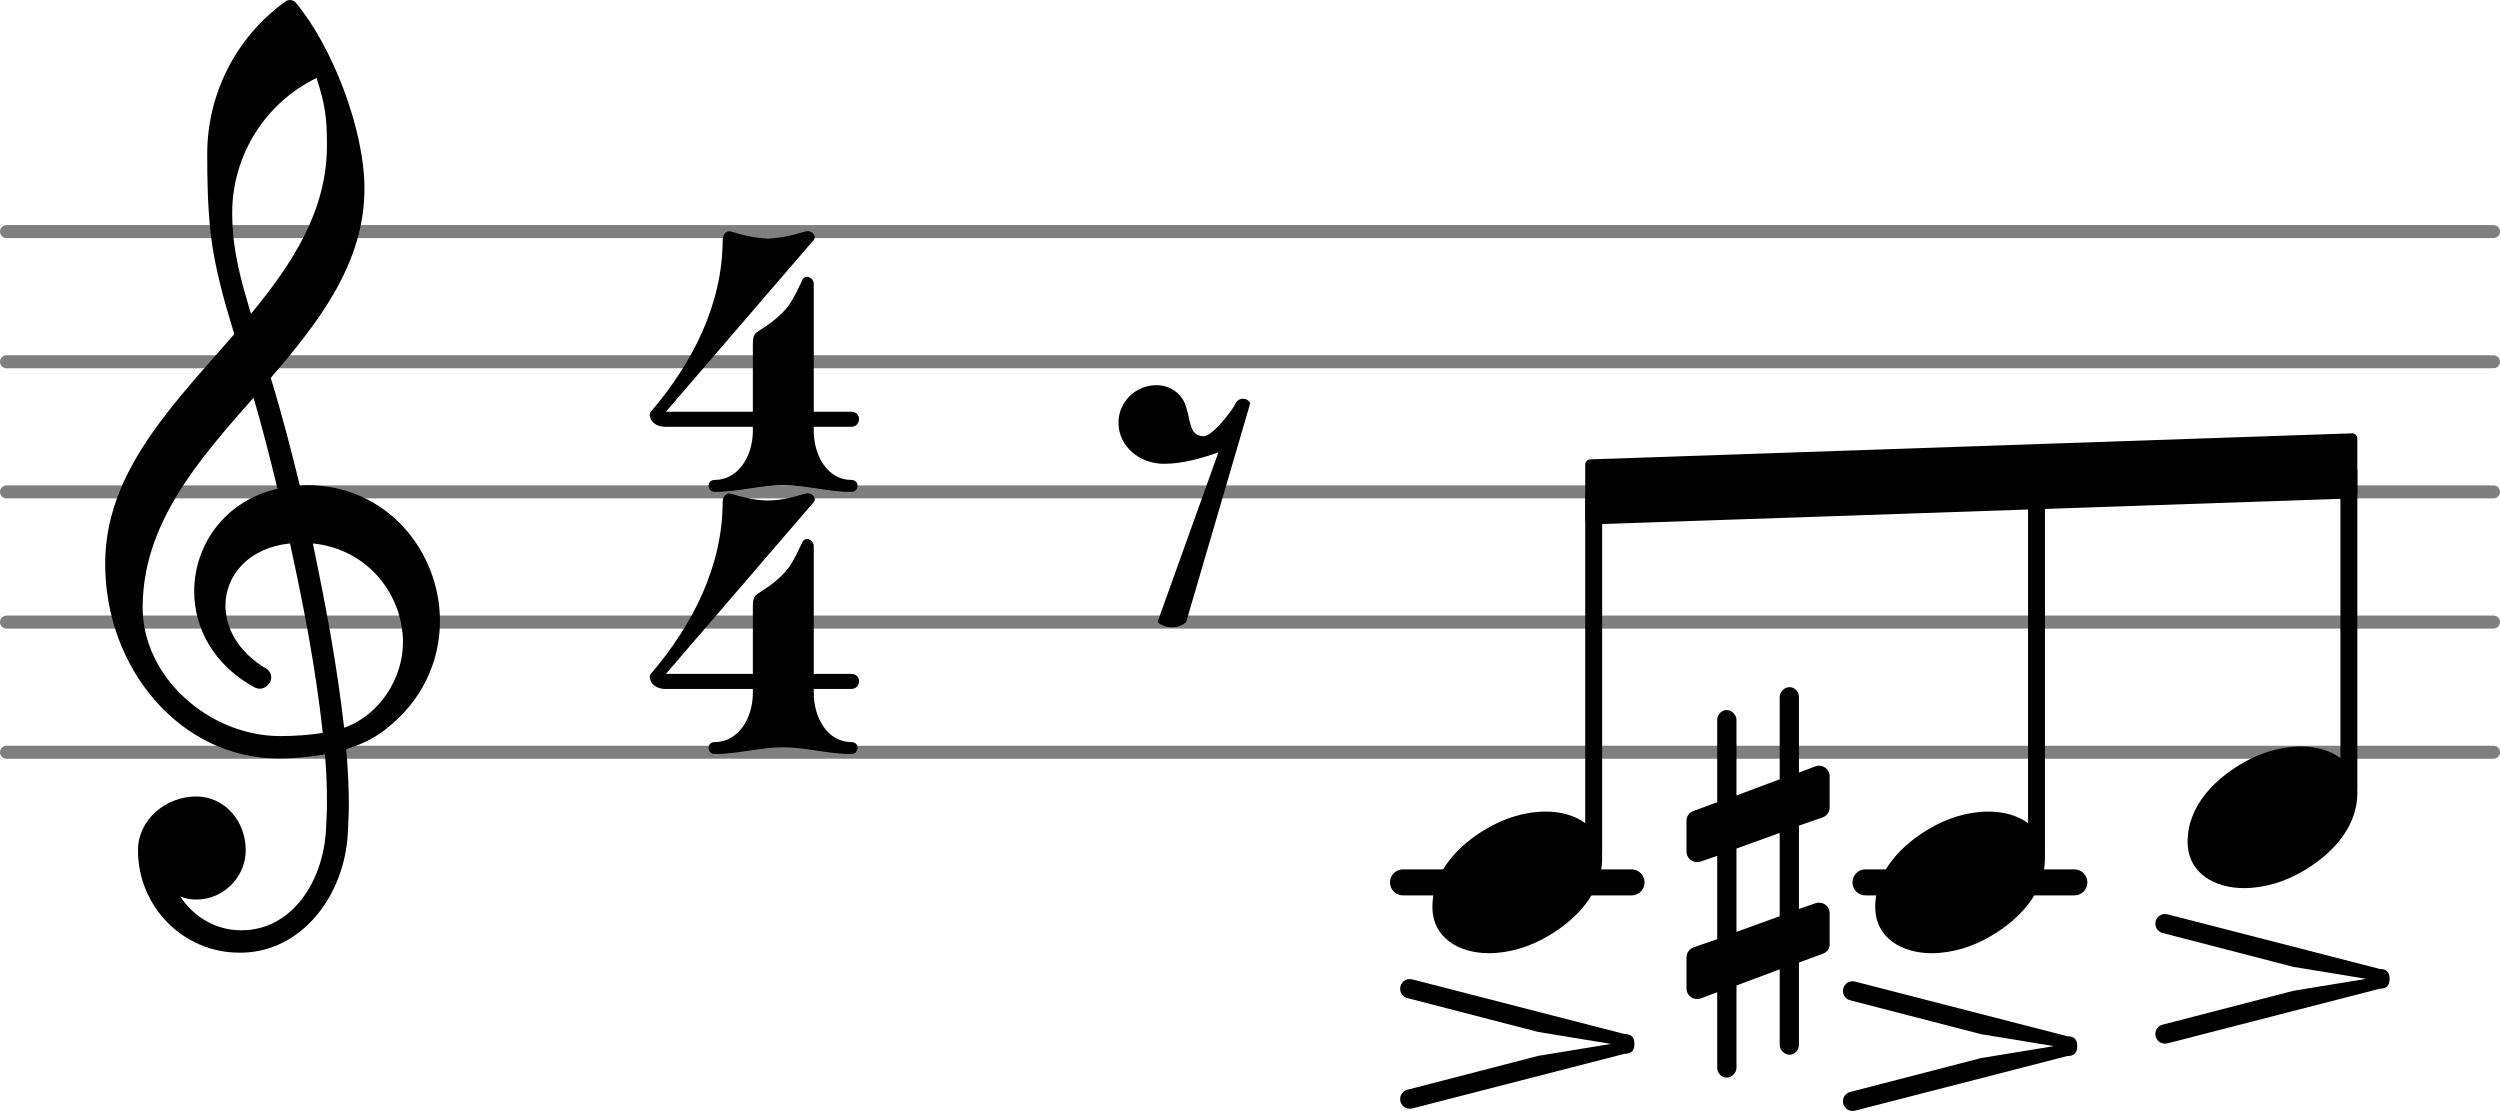
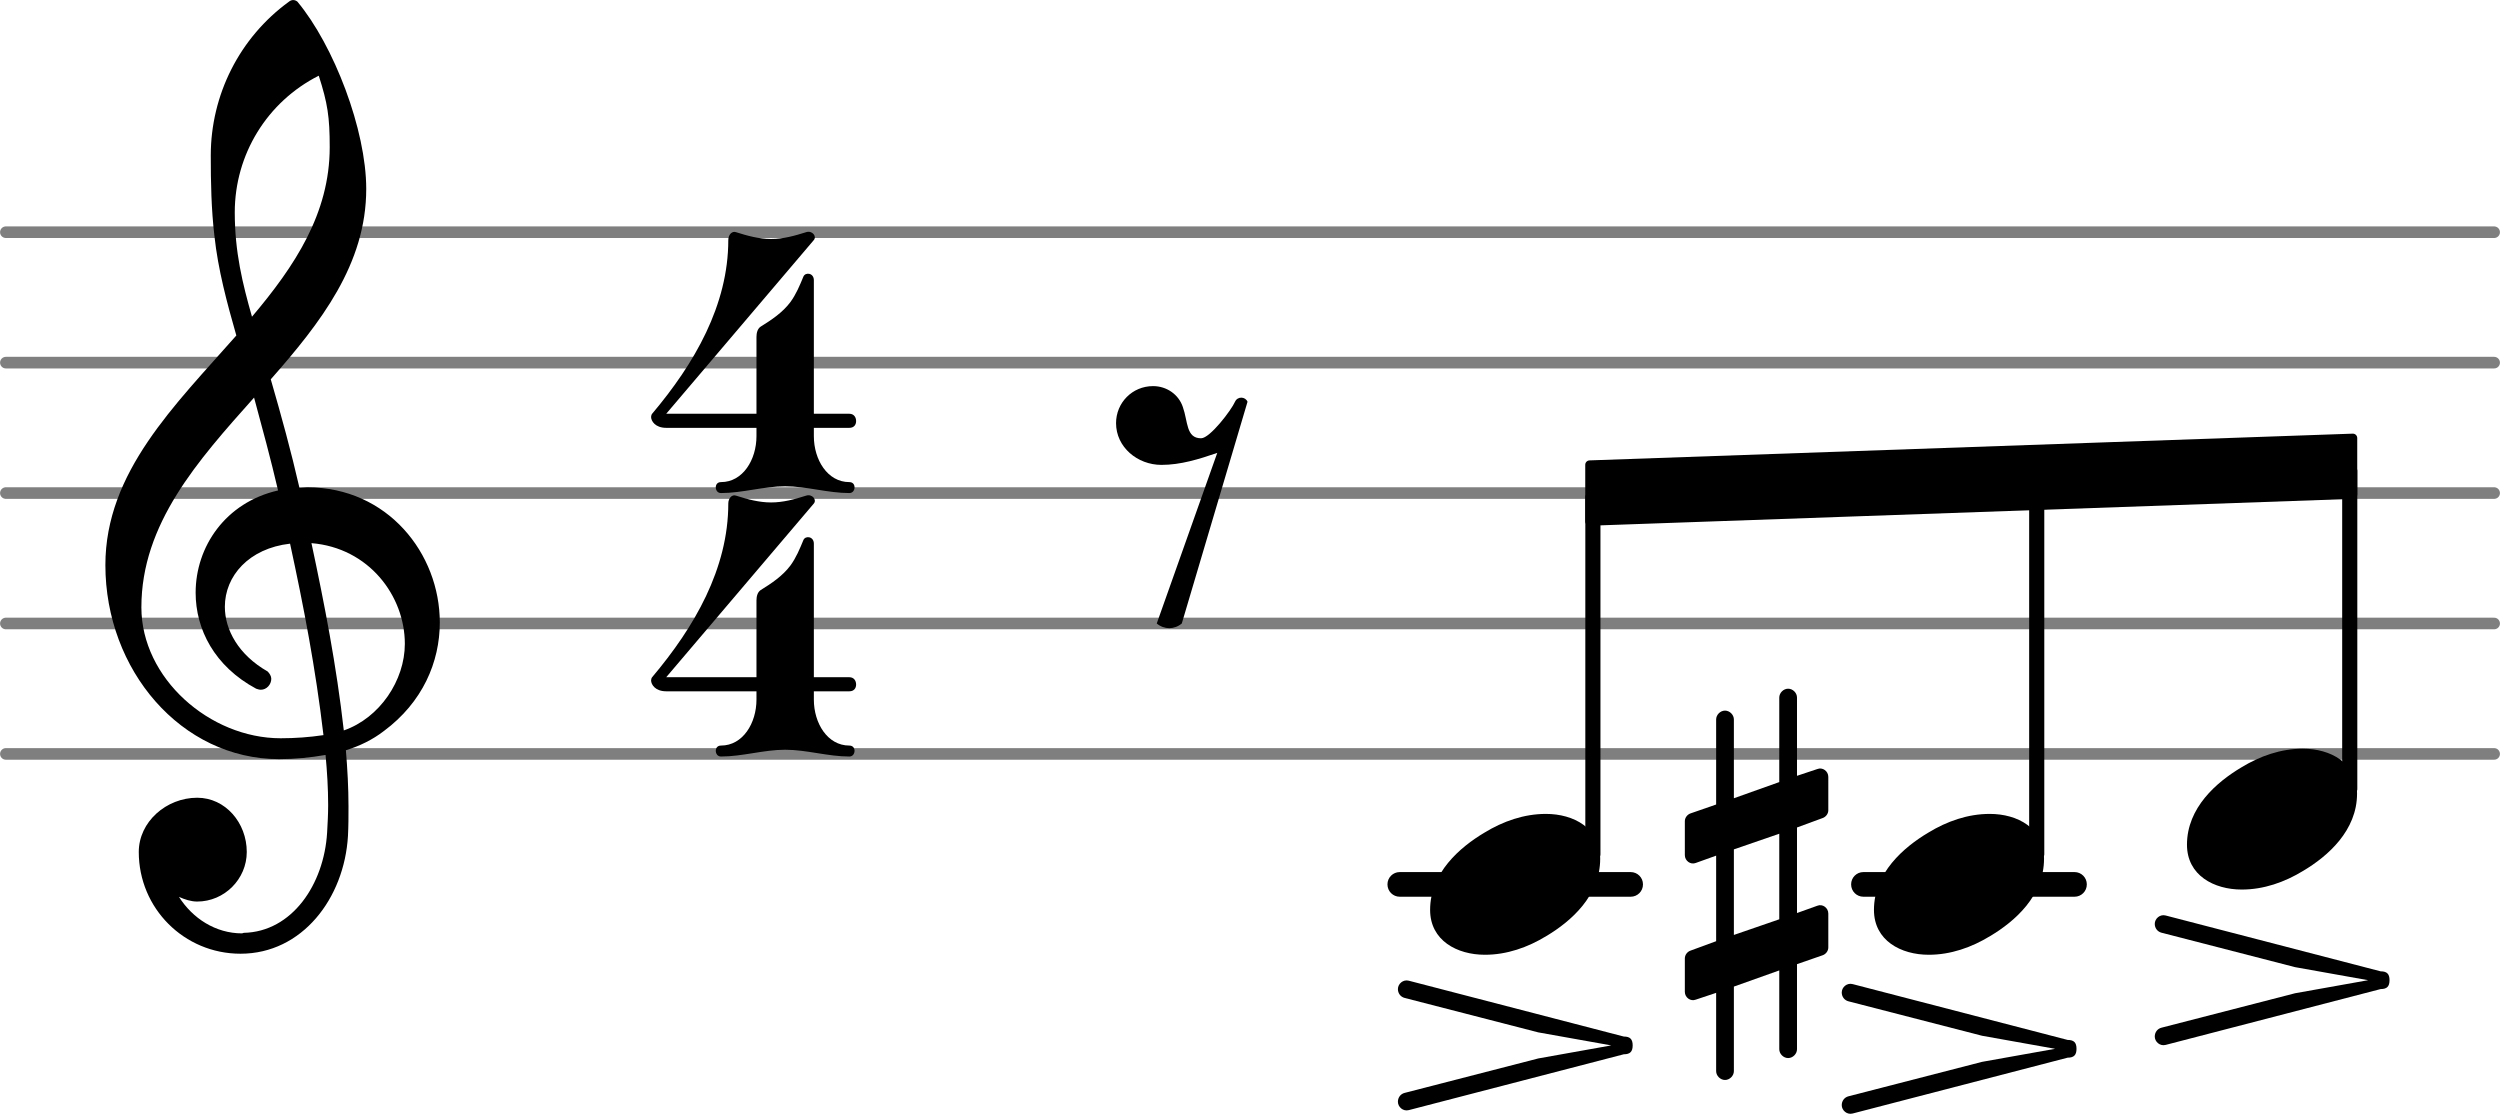
- <svg xmlns="http://www.w3.org/2000/svg" version="1.2" width="33.752mm" height="14.999mm" viewBox="0 0 19.207 8.535" id="svg50">
+ <svg xmlns="http://www.w3.org/2000/svg" version="1.2" width="40.42mm" height="18.008mm" viewBox="0 0 19.168 8.539" id="svg50">
  <defs id="defs54" />
  <style text="style/css" id="style2">
tspan { white-space: pre; }
</style>
-   <g color="#7f7f7f" id="g14" transform="translate(-14.454,-3.8303)">
-     <line transform="translate(14.454,9.6093)" stroke-linejoin="round" stroke-linecap="round" stroke-width="0.1" stroke="currentColor" x1="0.05" y1="0" x2="19.157" y2="0" id="line4" />
-     <line transform="translate(14.454,8.6093)" stroke-linejoin="round" stroke-linecap="round" stroke-width="0.1" stroke="currentColor" x1="0.05" y1="0" x2="19.157" y2="0" id="line6" />
-     <line transform="translate(14.454,7.6093)" stroke-linejoin="round" stroke-linecap="round" stroke-width="0.1" stroke="currentColor" x1="0.05" y1="0" x2="19.157" y2="0" id="line8" />
-     <line transform="translate(14.454,6.6093)" stroke-linejoin="round" stroke-linecap="round" stroke-width="0.1" stroke="currentColor" x1="0.05" y1="0" x2="19.157" y2="0" id="line10" />
-     <line transform="translate(14.454,5.6093)" stroke-linejoin="round" stroke-linecap="round" stroke-width="0.1" stroke="currentColor" x1="0.05" y1="0" x2="19.157" y2="0" id="line12" />
+   <g color="#7f7f7f" id="g14" transform="translate(-12.045,-3.3591)">
+     <line transform="translate(12.045,9.1391)" stroke-linejoin="round" stroke-linecap="round" stroke-width="0.089" stroke="currentColor" x1="0.045" y1="0" x2="19.123" y2="0" id="line4" />
+     <line transform="translate(12.045,8.1391)" stroke-linejoin="round" stroke-linecap="round" stroke-width="0.089" stroke="currentColor" x1="0.045" y1="0" x2="19.123" y2="0" id="line6" />
+     <line transform="translate(12.045,7.1391)" stroke-linejoin="round" stroke-linecap="round" stroke-width="0.089" stroke="currentColor" x1="0.045" y1="0" x2="19.123" y2="0" id="line8" />
+     <line transform="translate(12.045,6.1391)" stroke-linejoin="round" stroke-linecap="round" stroke-width="0.089" stroke="currentColor" x1="0.045" y1="0" x2="19.123" y2="0" id="line10" />
+     <line transform="translate(12.045,5.1391)" stroke-linejoin="round" stroke-linecap="round" stroke-width="0.089" stroke="currentColor" x1="0.045" y1="0" x2="19.123" y2="0" id="line12" />
  </g>
-   <rect x="14.232" y="6.679" width="1.805" height="0.2" ry="0.1" fill="currentColor" id="rect16" />
-   <rect x="10.679" y="6.679" width="1.956" height="0.2" ry="0.1" fill="currentColor" id="rect18" />
-   <path d="m 16.615,7.168 c -0.032,-0.008 -0.056,-0.036 -0.056,-0.072 0,-0.044 0.04,-0.084 0.092,-0.072 l 1.632,0.42 c 0.052,0 0.076,0.024 0.076,0.076 0,0.052 -0.024,0.076 -0.076,0.076 l -1.632,0.42 c -0.052,0.012 -0.092,-0.028 -0.092,-0.072 0,-0.036 0.024,-0.064 0.056,-0.072 l 1.004,-0.26 0.56,-0.092 -0.56,-0.092 z" fill="currentColor" id="path20" style="stroke-width:0.004" />
-   <polygon transform="translate(12.1789,3.779)" stroke-linejoin="round" stroke-linecap="round" stroke-width="0.08" fill="currentColor" stroke="currentColor" points="0.04,0.21 0.04,-0.21 5.892,-0.41 5.892,0.01 " id="polygon22" />
-   <rect x="17.981" y="3.581" width="0.13" height="2.512" ry="0.04" fill="currentColor" id="rect24" />
-   <path d="m 11.877,6.235 c 0.22,0 0.432,0.112 0.432,0.356 0,0.284 -0.22,0.484 -0.408,0.596 -0.14,0.084 -0.3,0.136 -0.464,0.136 -0.22,0 -0.432,-0.112 -0.432,-0.356 0,-0.284 0.22,-0.484 0.408,-0.596 0.14,-0.084 0.3,-0.136 0.464,-0.136 z" fill="currentColor" id="path26" style="stroke-width:0.004" />
-   <rect x="12.179" y="3.777" width="0.13" height="2.816" ry="0.04" fill="currentColor" id="rect28" />
-   <path d="m 15.279,6.235 c 0.22,0 0.432,0.112 0.432,0.356 0,0.284 -0.22,0.484 -0.408,0.596 -0.14,0.084 -0.3,0.136 -0.464,0.136 -0.22,0 -0.432,-0.112 -0.432,-0.356 0,-0.284 0.22,-0.484 0.408,-0.596 0.14,-0.084 0.3,-0.136 0.464,-0.136 z" fill="currentColor" id="path30" style="stroke-width:0.004" />
-   <path d="m 14.215,7.685 c -0.032,-0.008 -0.056,-0.036 -0.056,-0.072 0,-0.044 0.04,-0.084 0.092,-0.072 l 1.632,0.42 c 0.052,0 0.076,0.024 0.076,0.076 0,0.052 -0.024,0.076 -0.076,0.076 l -1.632,0.42 c -0.052,0.012 -0.092,-0.028 -0.092,-0.072 0,-0.036 0.024,-0.064 0.056,-0.072 l 1.004,-0.26 0.56,-0.092 -0.56,-0.092 z" fill="currentColor" id="path32" style="stroke-width:0.004" />
-   <rect x="15.581" y="3.662" width="0.13" height="2.931" ry="0.04" fill="currentColor" id="rect34" />
-   <path d="m 13.821,8.027 c 0,0.04 -0.032,0.076 -0.072,0.076 -0.04,0 -0.076,-0.036 -0.076,-0.076 v -0.58 l -0.332,0.124 v 0.632 c 0,0.04 -0.036,0.076 -0.076,0.076 -0.04,0 -0.072,-0.036 -0.072,-0.076 v -0.58 l -0.128,0.048 c -0.008,0.004 -0.02,0.004 -0.028,0.004 -0.044,0 -0.08,-0.036 -0.08,-0.08 v -0.24 c 0,-0.032 0.02,-0.064 0.052,-0.076 l 0.184,-0.064 v -0.64 l -0.128,0.044 c -0.008,0.004 -0.02,0.004 -0.028,0.004 -0.044,0 -0.08,-0.036 -0.08,-0.08 v -0.24 c 0,-0.032 0.02,-0.06 0.052,-0.072 l 0.184,-0.068 V 5.531 c 0,-0.04 0.032,-0.076 0.072,-0.076 0.04,0 0.076,0.036 0.076,0.076 v 0.58 l 0.332,-0.124 V 5.355 c 0,-0.04 0.036,-0.076 0.076,-0.076 0.04,0 0.072,0.036 0.072,0.076 v 0.58 l 0.128,-0.048 c 0.008,-0.004 0.02,-0.004 0.028,-0.004 0.044,0 0.08,0.036 0.08,0.08 v 0.24 c 0,0.032 -0.02,0.064 -0.052,0.076 l -0.184,0.064 v 0.64 l 0.128,-0.044 c 0.008,-0.004 0.02,-0.004 0.028,-0.004 0.044,0 0.08,0.036 0.08,0.08 v 0.24 c 0,0.032 -0.02,0.06 -0.052,0.072 l -0.184,0.068 z m -0.48,-1.508 v 0.64 l 0.332,-0.12 v -0.64 z" fill="currentColor" id="path36" style="stroke-width:0.004" />
-   <path d="m 10.813,7.668 c -0.032,-0.008 -0.056,-0.036 -0.056,-0.072 0,-0.044 0.04,-0.084 0.092,-0.072 l 1.632,0.42 c 0.052,0 0.076,0.024 0.076,0.076 0,0.052 -0.024,0.076 -0.076,0.076 l -1.632,0.42 c -0.052,0.012 -0.092,-0.028 -0.092,-0.072 0,-0.036 0.024,-0.064 0.056,-0.072 l 1.004,-0.26 0.56,-0.092 -0.56,-0.092 z" fill="currentColor" id="path38" style="stroke-width:0.004" />
-   <path d="m 8.893,4.779 0.468,-1.304 c -0.136,0.048 -0.276,0.088 -0.42,0.088 -0.184,0 -0.348,-0.132 -0.348,-0.316 0,-0.16 0.132,-0.288 0.292,-0.288 0.1,0 0.192,0.06 0.224,0.156 0.04,0.112 0.024,0.236 0.14,0.236 0.064,0 0.216,-0.192 0.244,-0.252 0.024,-0.048 0.092,-0.048 0.112,0 l -0.492,1.68 c -0.032,0.028 -0.068,0.04 -0.108,0.04 -0.04,0 -0.08,-0.012 -0.112,-0.04 z" fill="currentColor" id="path40" style="stroke-width:0.004" />
-   <path d="M 1.864,7.319 H 1.84 c -0.432,0 -0.78,-0.352 -0.78,-0.788 0,-0.232 0.212,-0.412 0.448,-0.412 0.216,0 0.38,0.188 0.38,0.412 0,0.208 -0.172,0.38 -0.38,0.38 -0.044,0 -0.084,-0.008 -0.124,-0.024 0.104,0.156 0.272,0.26 0.468,0.26 H 1.868 Z M 2.644,5.591 C 2.916,5.495 3.096,5.211 3.096,4.935 3.096,4.575 2.832,4.219 2.404,4.175 2.5,4.639 2.588,5.099 2.644,5.591 Z M 1.096,4.667 c 0,0.54 0.516,0.988 1.056,0.988 0.112,0 0.22,-0.008 0.328,-0.024 C 2.424,5.123 2.332,4.651 2.228,4.175 1.912,4.207 1.732,4.419 1.732,4.651 c 0,0.176 0.1,0.364 0.324,0.492 0.02,0.02 0.028,0.04 0.028,0.06 0,0.044 -0.04,0.088 -0.088,0.088 C 1.984,5.291 1.972,5.287 1.96,5.283 1.64,5.111 1.492,4.823 1.492,4.543 1.492,4.191 1.724,3.847 2.132,3.755 2.076,3.523 2.016,3.287 1.948,3.055 1.52,3.539 1.096,4.027 1.096,4.667 Z M 2.14,5.827 C 1.388,5.827 0.808,5.139 0.808,4.331 0.808,3.623 1.332,3.107 1.8,2.567 1.724,2.319 1.652,2.067 1.62,1.807 1.596,1.599 1.592,1.391 1.592,1.183 c 0,-0.46 0.22,-0.896 0.596,-1.168 0.024,-0.02 0.056,-0.02 0.08,0 0.284,0.336 0.532,0.98 0.532,1.432 0,0.572 -0.344,1.02 -0.72,1.456 0.084,0.272 0.156,0.552 0.224,0.828 0.016,0 0.036,-0.004 0.052,-0.004 0.62,0 1.024,0.512 1.024,1.044 0,0.304 -0.132,0.616 -0.428,0.84 C 2.864,5.679 2.764,5.723 2.66,5.755 2.672,5.895 2.68,6.035 2.68,6.175 2.68,6.251 2.676,6.331 2.672,6.407 2.644,6.883 2.32,7.307 1.864,7.319 L 1.868,7.147 C 2.24,7.139 2.48,6.779 2.504,6.383 2.508,6.311 2.512,6.235 2.512,6.163 2.512,6.039 2.508,5.919 2.496,5.795 2.38,5.815 2.264,5.827 2.14,5.827 Z M 2.512,1.115 c 0,-0.22 -0.016,-0.316 -0.08,-0.516 -0.396,0.192 -0.648,0.596 -0.648,1.036 0,0.296 0.072,0.532 0.144,0.776 0.32,-0.388 0.584,-0.792 0.584,-1.296 z" fill="currentColor" id="path42" style="stroke-width:0.004" />
-   <path d="m 5.784,3.311 h 0.468 c 0,0.192 0.108,0.376 0.288,0.376 0.032,0 0.048,0.02 0.048,0.044 0,0.024 -0.016,0.048 -0.048,0.048 -0.176,0 -0.348,-0.052 -0.524,-0.052 -0.176,0 -0.348,0.052 -0.524,0.052 -0.032,0 -0.048,-0.024 -0.048,-0.048 0,-0.024 0.016,-0.044 0.048,-0.044 0.18,0 0.292,-0.184 0.292,-0.376 z M 5.816,2.551 C 5.904,2.495 5.992,2.435 6.056,2.351 6.1,2.291 6.132,2.219 6.164,2.151 6.172,2.135 6.184,2.127 6.2,2.127 c 0.024,0 0.052,0.02 0.052,0.056 v 0.98 H 6.54 c 0.04,0 0.06,0.028 0.06,0.056 0,0.028 -0.02,0.06 -0.06,0.06 H 6.252 V 3.311 H 5.784 V 3.279 H 5.116 C 5.024,3.279 4.992,3.223 4.992,3.187 4.992,3.175 4.996,3.167 5,3.163 5.32,2.791 5.552,2.335 5.552,1.843 5.552,1.803 5.58,1.767 5.616,1.779 5.708,1.807 5.804,1.831 5.9,1.831 5.996,1.831 6.092,1.807 6.184,1.779 6.24,1.763 6.276,1.815 6.252,1.843 L 5.116,3.163 H 5.784 V 2.639 c 0,-0.032 0.004,-0.068 0.032,-0.088 z" fill="currentColor" id="path44" style="stroke-width:0.004" />
-   <path d="m 5.784,5.325 h 0.468 c 0,0.192 0.108,0.376 0.288,0.376 0.032,0 0.048,0.02 0.048,0.044 0,0.024 -0.016,0.048 -0.048,0.048 -0.176,0 -0.348,-0.052 -0.524,-0.052 -0.176,0 -0.348,0.052 -0.524,0.052 -0.032,0 -0.048,-0.024 -0.048,-0.048 0,-0.024 0.016,-0.044 0.048,-0.044 0.18,0 0.292,-0.184 0.292,-0.376 z m 0.032,-0.76 c 0.088,-0.056 0.176,-0.116 0.24,-0.2 0.044,-0.06 0.076,-0.132 0.108,-0.2 0.008,-0.016 0.02,-0.024 0.036,-0.024 0.024,0 0.052,0.02 0.052,0.056 v 0.98 H 6.54 c 0.04,0 0.06,0.028 0.06,0.056 0,0.028 -0.02,0.06 -0.06,0.06 H 6.252 v 0.032 H 5.784 V 5.293 H 5.116 c -0.092,0 -0.124,-0.056 -0.124,-0.092 0,-0.012 0.004,-0.02 0.008,-0.024 0.32,-0.372 0.552,-0.828 0.552,-1.32 0,-0.04 0.028,-0.076 0.064,-0.064 0.092,0.028 0.188,0.052 0.284,0.052 0.096,0 0.192,-0.024 0.284,-0.052 0.056,-0.016 0.092,0.036 0.068,0.064 l -1.136,1.32 h 0.668 v -0.524 c 0,-0.032 0.004,-0.068 0.032,-0.088 z" fill="currentColor" id="path46" style="stroke-width:0.004" />
-   <path d="m 17.679,5.735 c 0.22,0 0.432,0.112 0.432,0.356 0,0.284 -0.22,0.484 -0.408,0.596 -0.14,0.084 -0.3,0.136 -0.464,0.136 -0.22,0 -0.432,-0.112 -0.432,-0.356 0,-0.284 0.22,-0.484 0.408,-0.596 0.14,-0.084 0.3,-0.136 0.464,-0.136 z" fill="currentColor" id="path48" style="stroke-width:0.004" />
+   <rect x="14.193" y="6.686" width="1.807" height="0.189" ry="0.094" fill="currentColor" id="rect16" />
+   <rect x="10.638" y="6.686" width="1.959" height="0.189" ry="0.094" fill="currentColor" id="rect18" />
+   <path d="m 16.573,7.151 c -0.032,-0.008 -0.052,-0.036 -0.052,-0.068 0,-0.04 0.04,-0.076 0.084,-0.064 l 1.648,0.428 c 0.048,0 0.068,0.02 0.068,0.068 0,0.048 -0.02,0.068 -0.068,0.068 l -1.648,0.428 c -0.044,0.012 -0.084,-0.024 -0.084,-0.064 0,-0.032 0.02,-0.06 0.052,-0.068 l 1.024,-0.264 0.56,-0.1 -0.56,-0.1 z" fill="currentColor" id="path20" style="stroke-width:0.004" />
+   <polygon transform="translate(12.1549,3.78)" stroke-linejoin="round" stroke-linecap="round" stroke-width="0.067" fill="currentColor" stroke="currentColor" points="0.033,0.217 0.033,-0.217 5.885,-0.422 5.885,0.011 " id="polygon22" />
+   <rect x="17.958" y="3.576" width="0.116" height="2.507" ry="0.033" fill="currentColor" id="rect24" />
+   <path d="m 11.853,6.24 c 0.212,0 0.416,0.108 0.416,0.344 0,0.284 -0.224,0.48 -0.412,0.592 -0.144,0.088 -0.304,0.144 -0.472,0.144 -0.212,0 -0.42,-0.108 -0.42,-0.344 0,-0.284 0.228,-0.48 0.416,-0.592 0.144,-0.088 0.304,-0.144 0.472,-0.144 z" fill="currentColor" id="path26" style="stroke-width:0.004" />
+   <rect x="12.155" y="3.778" width="0.116" height="2.805" ry="0.033" fill="currentColor" id="rect28" />
+   <path d="m 15.256,6.24 c 0.212,0 0.416,0.108 0.416,0.344 0,0.284 -0.224,0.48 -0.412,0.592 -0.144,0.088 -0.304,0.144 -0.472,0.144 -0.212,0 -0.42,-0.108 -0.42,-0.344 0,-0.284 0.228,-0.48 0.416,-0.592 0.144,-0.088 0.304,-0.144 0.472,-0.144 z" fill="currentColor" id="path30" style="stroke-width:0.004" />
+   <path d="m 14.173,7.677 c -0.032,-0.008 -0.052,-0.036 -0.052,-0.068 0,-0.04 0.04,-0.076 0.084,-0.064 l 1.648,0.428 c 0.048,0 0.068,0.02 0.068,0.068 0,0.048 -0.02,0.068 -0.068,0.068 l -1.648,0.428 c -0.044,0.012 -0.084,-0.024 -0.084,-0.064 0,-0.032 0.02,-0.06 0.052,-0.068 l 1.024,-0.264 0.56,-0.1 -0.56,-0.1 z" fill="currentColor" id="path32" style="stroke-width:0.004" />
+   <rect x="15.558" y="3.66" width="0.116" height="2.923" ry="0.033" fill="currentColor" id="rect34" />
+   <path d="m 13.778,8.044 c 0,0.036 -0.032,0.068 -0.068,0.068 -0.036,0 -0.068,-0.032 -0.068,-0.068 V 7.44 l -0.348,0.124 v 0.648 c 0,0.036 -0.032,0.068 -0.068,0.068 -0.036,0 -0.068,-0.032 -0.068,-0.068 v -0.6 l -0.156,0.052 c -0.04,0.016 -0.084,-0.016 -0.084,-0.06 V 7.348 c 0,-0.028 0.02,-0.052 0.044,-0.06 l 0.196,-0.072 V 6.56 l -0.156,0.056 c -0.04,0.016 -0.084,-0.016 -0.084,-0.06 v -0.26 c 0,-0.028 0.02,-0.052 0.044,-0.06 l 0.196,-0.068 V 5.516 c 0,-0.036 0.032,-0.068 0.068,-0.068 0.036,0 0.068,0.032 0.068,0.068 V 6.12 l 0.348,-0.124 V 5.348 c 0,-0.036 0.032,-0.068 0.068,-0.068 0.036,0 0.068,0.032 0.068,0.068 v 0.6 l 0.156,-0.052 c 0.04,-0.016 0.084,0.016 0.084,0.06 v 0.256 c 0,0.028 -0.02,0.052 -0.044,0.06 l -0.196,0.072 V 7 l 0.156,-0.056 c 0.04,-0.016 0.084,0.016 0.084,0.06 v 0.26 c 0,0.028 -0.02,0.052 -0.044,0.06 l -0.196,0.068 z m -0.484,-1.532 v 0.656 l 0.348,-0.12 V 6.392 Z" fill="currentColor" id="path36" style="stroke-width:0.004" />
+   <path d="m 10.77,7.651 c -0.032,-0.008 -0.052,-0.036 -0.052,-0.068 0,-0.04 0.04,-0.076 0.084,-0.064 l 1.648,0.428 c 0.048,0 0.068,0.02 0.068,0.068 0,0.048 -0.02,0.068 -0.068,0.068 l -1.648,0.428 c -0.044,0.012 -0.084,-0.024 -0.084,-0.064 0,-0.032 0.02,-0.06 0.052,-0.068 l 1.024,-0.264 0.56,-0.1 -0.56,-0.1 z" fill="currentColor" id="path38" style="stroke-width:0.004" />
+   <path d="m 8.869,4.78 0.464,-1.308 c -0.14,0.048 -0.28,0.092 -0.428,0.092 -0.184,0 -0.348,-0.136 -0.348,-0.32 0,-0.156 0.124,-0.284 0.284,-0.284 0.104,0 0.196,0.064 0.228,0.16 0.04,0.112 0.024,0.24 0.14,0.24 0.068,0 0.232,-0.216 0.26,-0.28 0.02,-0.044 0.08,-0.04 0.096,0 l -0.504,1.7 c -0.028,0.024 -0.064,0.036 -0.096,0.036 -0.032,0 -0.068,-0.012 -0.096,-0.036 z" fill="currentColor" id="path40" style="stroke-width:0.004" />
+   <path d="m 2.296,3.74 c 0.02,0 0.04,-0.004 0.06,-0.004 0.616,0 1.016,0.508 1.016,1.036 0,0.304 -0.132,0.612 -0.428,0.832 -0.088,0.068 -0.188,0.116 -0.292,0.148 0.012,0.144 0.02,0.288 0.02,0.432 0,0.076 0,0.148 -0.004,0.224 -0.028,0.48 -0.352,0.904 -0.824,0.904 -0.432,0 -0.78,-0.348 -0.78,-0.78 0,-0.232 0.212,-0.416 0.448,-0.416 0.216,0 0.38,0.192 0.38,0.416 0,0.208 -0.172,0.38 -0.38,0.38 -0.048,0 -0.096,-0.016 -0.14,-0.036 0.104,0.164 0.28,0.28 0.484,0.28 0.004,0 0.008,-0.004 0.012,-0.004 C 2.24,7.144 2.484,6.78 2.508,6.384 2.512,6.312 2.516,6.244 2.516,6.172 2.516,6.044 2.508,5.916 2.496,5.788 2.38,5.808 2.264,5.82 2.14,5.82 1.388,5.82 0.808,5.136 0.808,4.332 0.808,3.62 1.34,3.108 1.812,2.572 1.74,2.32 1.672,2.068 1.644,1.808 1.62,1.604 1.616,1.4 1.616,1.192 c 0,-0.464 0.22,-0.904 0.6,-1.18 0.02,-0.016 0.044,-0.016 0.064,0 0.28,0.336 0.528,0.984 0.528,1.436 0,0.576 -0.348,1.024 -0.732,1.46 0.08,0.276 0.156,0.552 0.22,0.832 z M 2.636,5.6 C 2.912,5.504 3.104,5.216 3.104,4.936 3.104,4.568 2.828,4.2 2.388,4.164 2.488,4.632 2.58,5.104 2.636,5.6 Z M 1.084,4.656 C 1.084,5.2 1.608,5.66 2.152,5.66 2.264,5.66 2.372,5.652 2.48,5.636 2.42,5.124 2.328,4.648 2.224,4.168 1.908,4.204 1.724,4.416 1.724,4.652 1.724,4.828 1.828,5.02 2.052,5.148 2.068,5.164 2.08,5.184 2.08,5.204 2.08,5.248 2.044,5.288 2,5.288 1.988,5.288 1.976,5.284 1.964,5.28 1.644,5.108 1.5,4.824 1.5,4.544 1.5,4.192 1.728,3.852 2.132,3.76 2.076,3.52 2.012,3.284 1.948,3.048 1.516,3.532 1.084,4.016 1.084,4.656 Z M 2.444,0.58 C 2.048,0.78 1.8,1.184 1.8,1.628 1.8,1.932 1.86,2.176 1.932,2.428 2.26,2.04 2.528,1.636 2.528,1.128 2.528,0.896 2.512,0.792 2.444,0.58 Z" fill="currentColor" id="path42" style="stroke-width:0.004" />
+   <path d="M 5.832,2.504 C 5.916,2.452 6,2.396 6.06,2.316 6.104,2.256 6.132,2.188 6.16,2.12 6.176,2.084 6.24,2.092 6.24,2.148 v 1.024 h 0.272 c 0.036,0 0.052,0.028 0.052,0.056 0,0.028 -0.016,0.052 -0.052,0.052 H 6.24 v 0.064 c 0,0.18 0.104,0.352 0.272,0.352 0.028,0 0.04,0.02 0.04,0.04 0,0.02 -0.012,0.044 -0.04,0.044 C 6.348,3.78 6.184,3.728 6.02,3.728 5.856,3.728 5.692,3.78 5.528,3.78 5.5,3.78 5.488,3.756 5.488,3.736 5.488,3.716 5.5,3.696 5.528,3.696 5.696,3.696 5.8,3.524 5.8,3.344 V 3.28 H 5.108 C 5.024,3.28 4.992,3.228 4.992,3.196 4.992,3.188 4.996,3.176 5,3.172 5.324,2.788 5.584,2.34 5.584,1.84 5.584,1.8 5.612,1.768 5.644,1.78 5.732,1.808 5.82,1.832 5.912,1.832 6.004,1.832 6.092,1.808 6.18,1.78 6.228,1.764 6.264,1.812 6.24,1.84 L 5.108,3.172 H 5.8 V 2.584 C 5.8,2.552 5.808,2.52 5.832,2.504 Z" fill="currentColor" id="path44" style="stroke-width:0.004" />
+   <path d="M 5.832,4.524 C 5.916,4.472 6,4.416 6.06,4.336 c 0.044,-0.06 0.072,-0.128 0.1,-0.196 0.016,-0.036 0.08,-0.028 0.08,0.028 v 1.024 h 0.272 c 0.036,0 0.052,0.028 0.052,0.056 0,0.028 -0.016,0.052 -0.052,0.052 H 6.24 v 0.064 c 0,0.18 0.104,0.352 0.272,0.352 0.028,0 0.04,0.02 0.04,0.04 0,0.02 -0.012,0.044 -0.04,0.044 -0.164,0 -0.328,-0.052 -0.492,-0.052 -0.164,0 -0.328,0.052 -0.492,0.052 -0.028,0 -0.04,-0.024 -0.04,-0.044 0,-0.02 0.012,-0.04 0.04,-0.04 0.168,0 0.272,-0.172 0.272,-0.352 V 5.3 H 5.108 c -0.084,0 -0.116,-0.052 -0.116,-0.084 0,-0.008 0.004,-0.02 0.008,-0.024 0.324,-0.384 0.584,-0.832 0.584,-1.332 0,-0.04 0.028,-0.072 0.06,-0.06 0.088,0.028 0.176,0.052 0.268,0.052 0.092,0 0.18,-0.024 0.268,-0.052 0.048,-0.016 0.084,0.032 0.06,0.06 L 5.108,5.192 H 5.8 v -0.588 c 0,-0.032 0.008,-0.064 0.032,-0.08 z" fill="currentColor" id="path46" style="stroke-width:0.004" />
+   <path d="m 17.656,5.74 c 0.212,0 0.416,0.108 0.416,0.344 0,0.284 -0.224,0.48 -0.412,0.592 -0.144,0.088 -0.304,0.144 -0.472,0.144 -0.212,0 -0.42,-0.108 -0.42,-0.344 0,-0.284 0.228,-0.48 0.416,-0.592 0.144,-0.088 0.304,-0.144 0.472,-0.144 z" fill="currentColor" id="path48" style="stroke-width:0.004" />
</svg>
